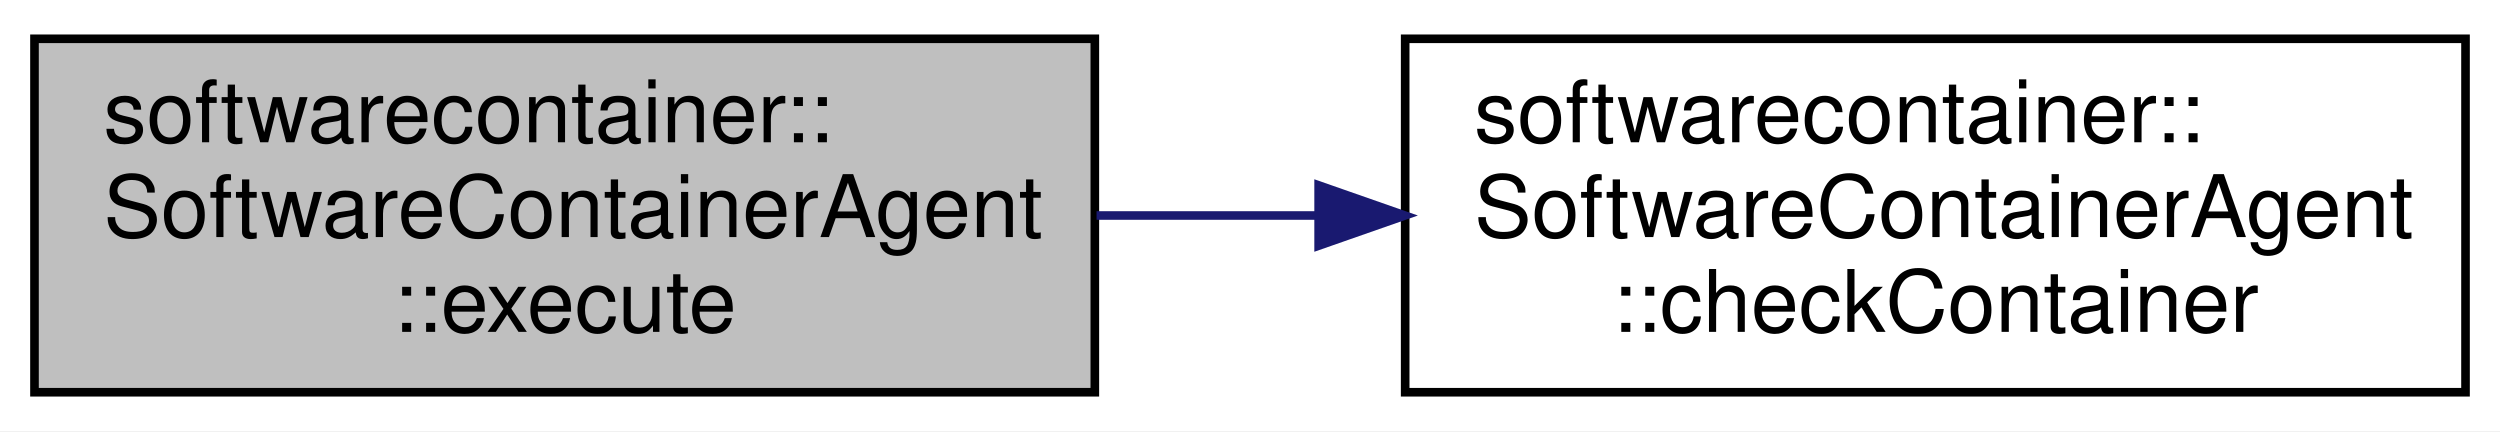
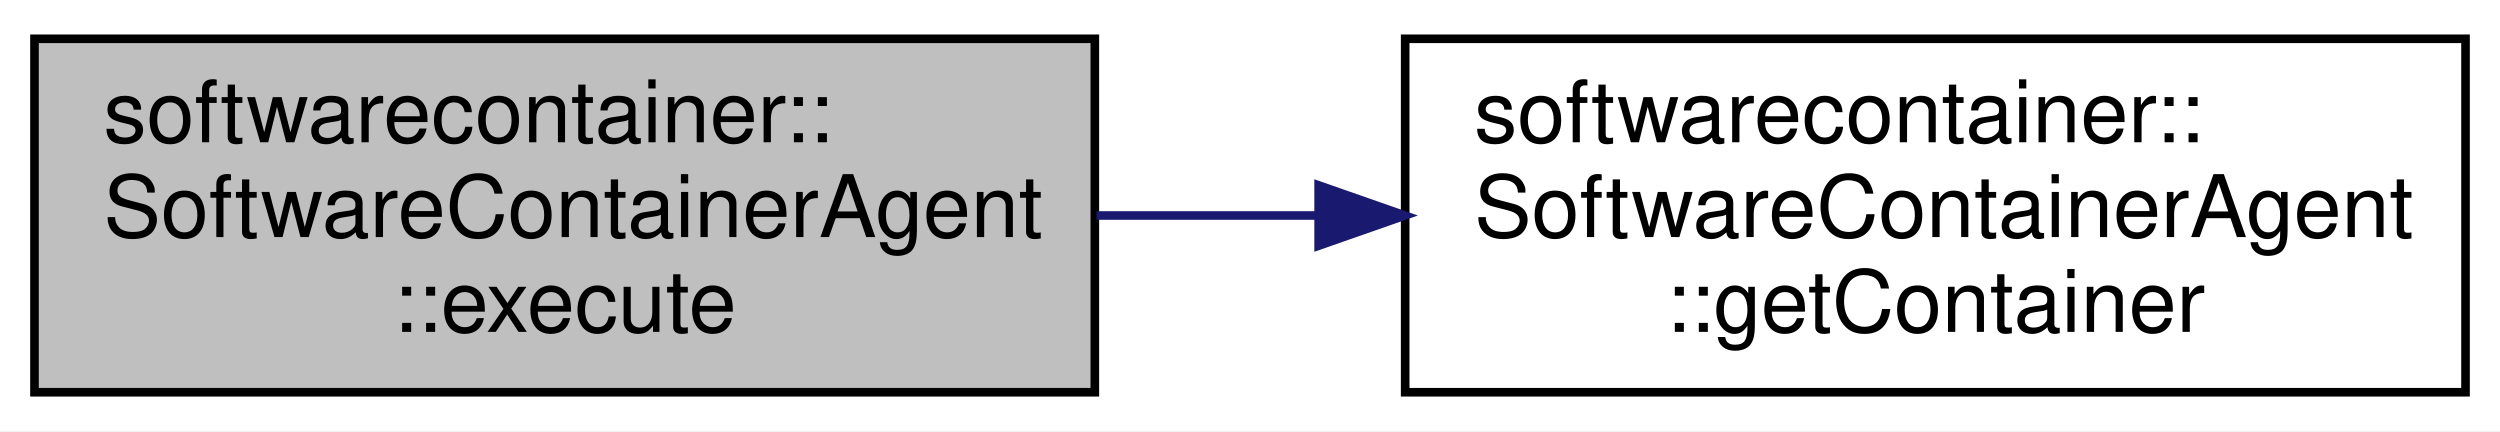
<svg xmlns="http://www.w3.org/2000/svg" xmlns:xlink="http://www.w3.org/1999/xlink" width="290pt" height="50pt" viewBox="0.00 0.00 290.00 50.00">
  <g id="graph0" class="graph" transform="scale(1 1) rotate(0) translate(4 46)">
    <polygon fill="white" stroke="none" points="-4,4 -4,-46 286,-46 286,4 -4,4" />
    <g id="node1" class="node">
      <polygon fill="#bfbfbf" stroke="black" points="0,-0.5 0,-41.5 123,-41.5 123,-0.5 0,-0.5" />
      <text text-anchor="start" x="8" y="-29.5" font-family="Helvetica,sans-Serif" font-size="10.00">softwarecontainer::</text>
      <text text-anchor="start" x="8" y="-18.5" font-family="Helvetica,sans-Serif" font-size="10.00">SoftwareContainerAgent</text>
      <text text-anchor="middle" x="61.5" y="-7.5" font-family="Helvetica,sans-Serif" font-size="10.00">::execute</text>
    </g>
    <g id="node2" class="node">
      <g id="a_node2">
-         <a xlink:href="classsoftwarecontainer_1_1_software_container_agent.html#a0619227bbd69246e07ca573ed6af20f1" target="_top" xlink:title="Check whether the given container is valid and return a reference to the actual container. ">
+         <a xlink:href="classsoftwarecontainer_1_1_software_container_agent.html#a51595505c72fe46fffb502b2db6ef814" target="_top" xlink:title="Fetches a pointer to a SoftwareContainer matching an ID. ">
          <polygon fill="white" stroke="black" points="159,-0.5 159,-41.5 282,-41.5 282,-0.5 159,-0.5" />
          <text text-anchor="start" x="167" y="-29.5" font-family="Helvetica,sans-Serif" font-size="10.00">softwarecontainer::</text>
          <text text-anchor="start" x="167" y="-18.5" font-family="Helvetica,sans-Serif" font-size="10.00">SoftwareContainerAgent</text>
-           <text text-anchor="middle" x="220.5" y="-7.5" font-family="Helvetica,sans-Serif" font-size="10.00">::checkContainer</text>
+           <text text-anchor="middle" x="220.5" y="-7.5" font-family="Helvetica,sans-Serif" font-size="10.00">::getContainer</text>
        </a>
      </g>
    </g>
    <g id="edge1" class="edge">
      <path fill="none" stroke="midnightblue" d="M123.2,-21C131.635,-21 140.359,-21 148.955,-21" />
      <polygon fill="midnightblue" stroke="midnightblue" points="148.961,-24.5 158.961,-21 148.961,-17.5 148.961,-24.5" />
    </g>
  </g>
</svg>
